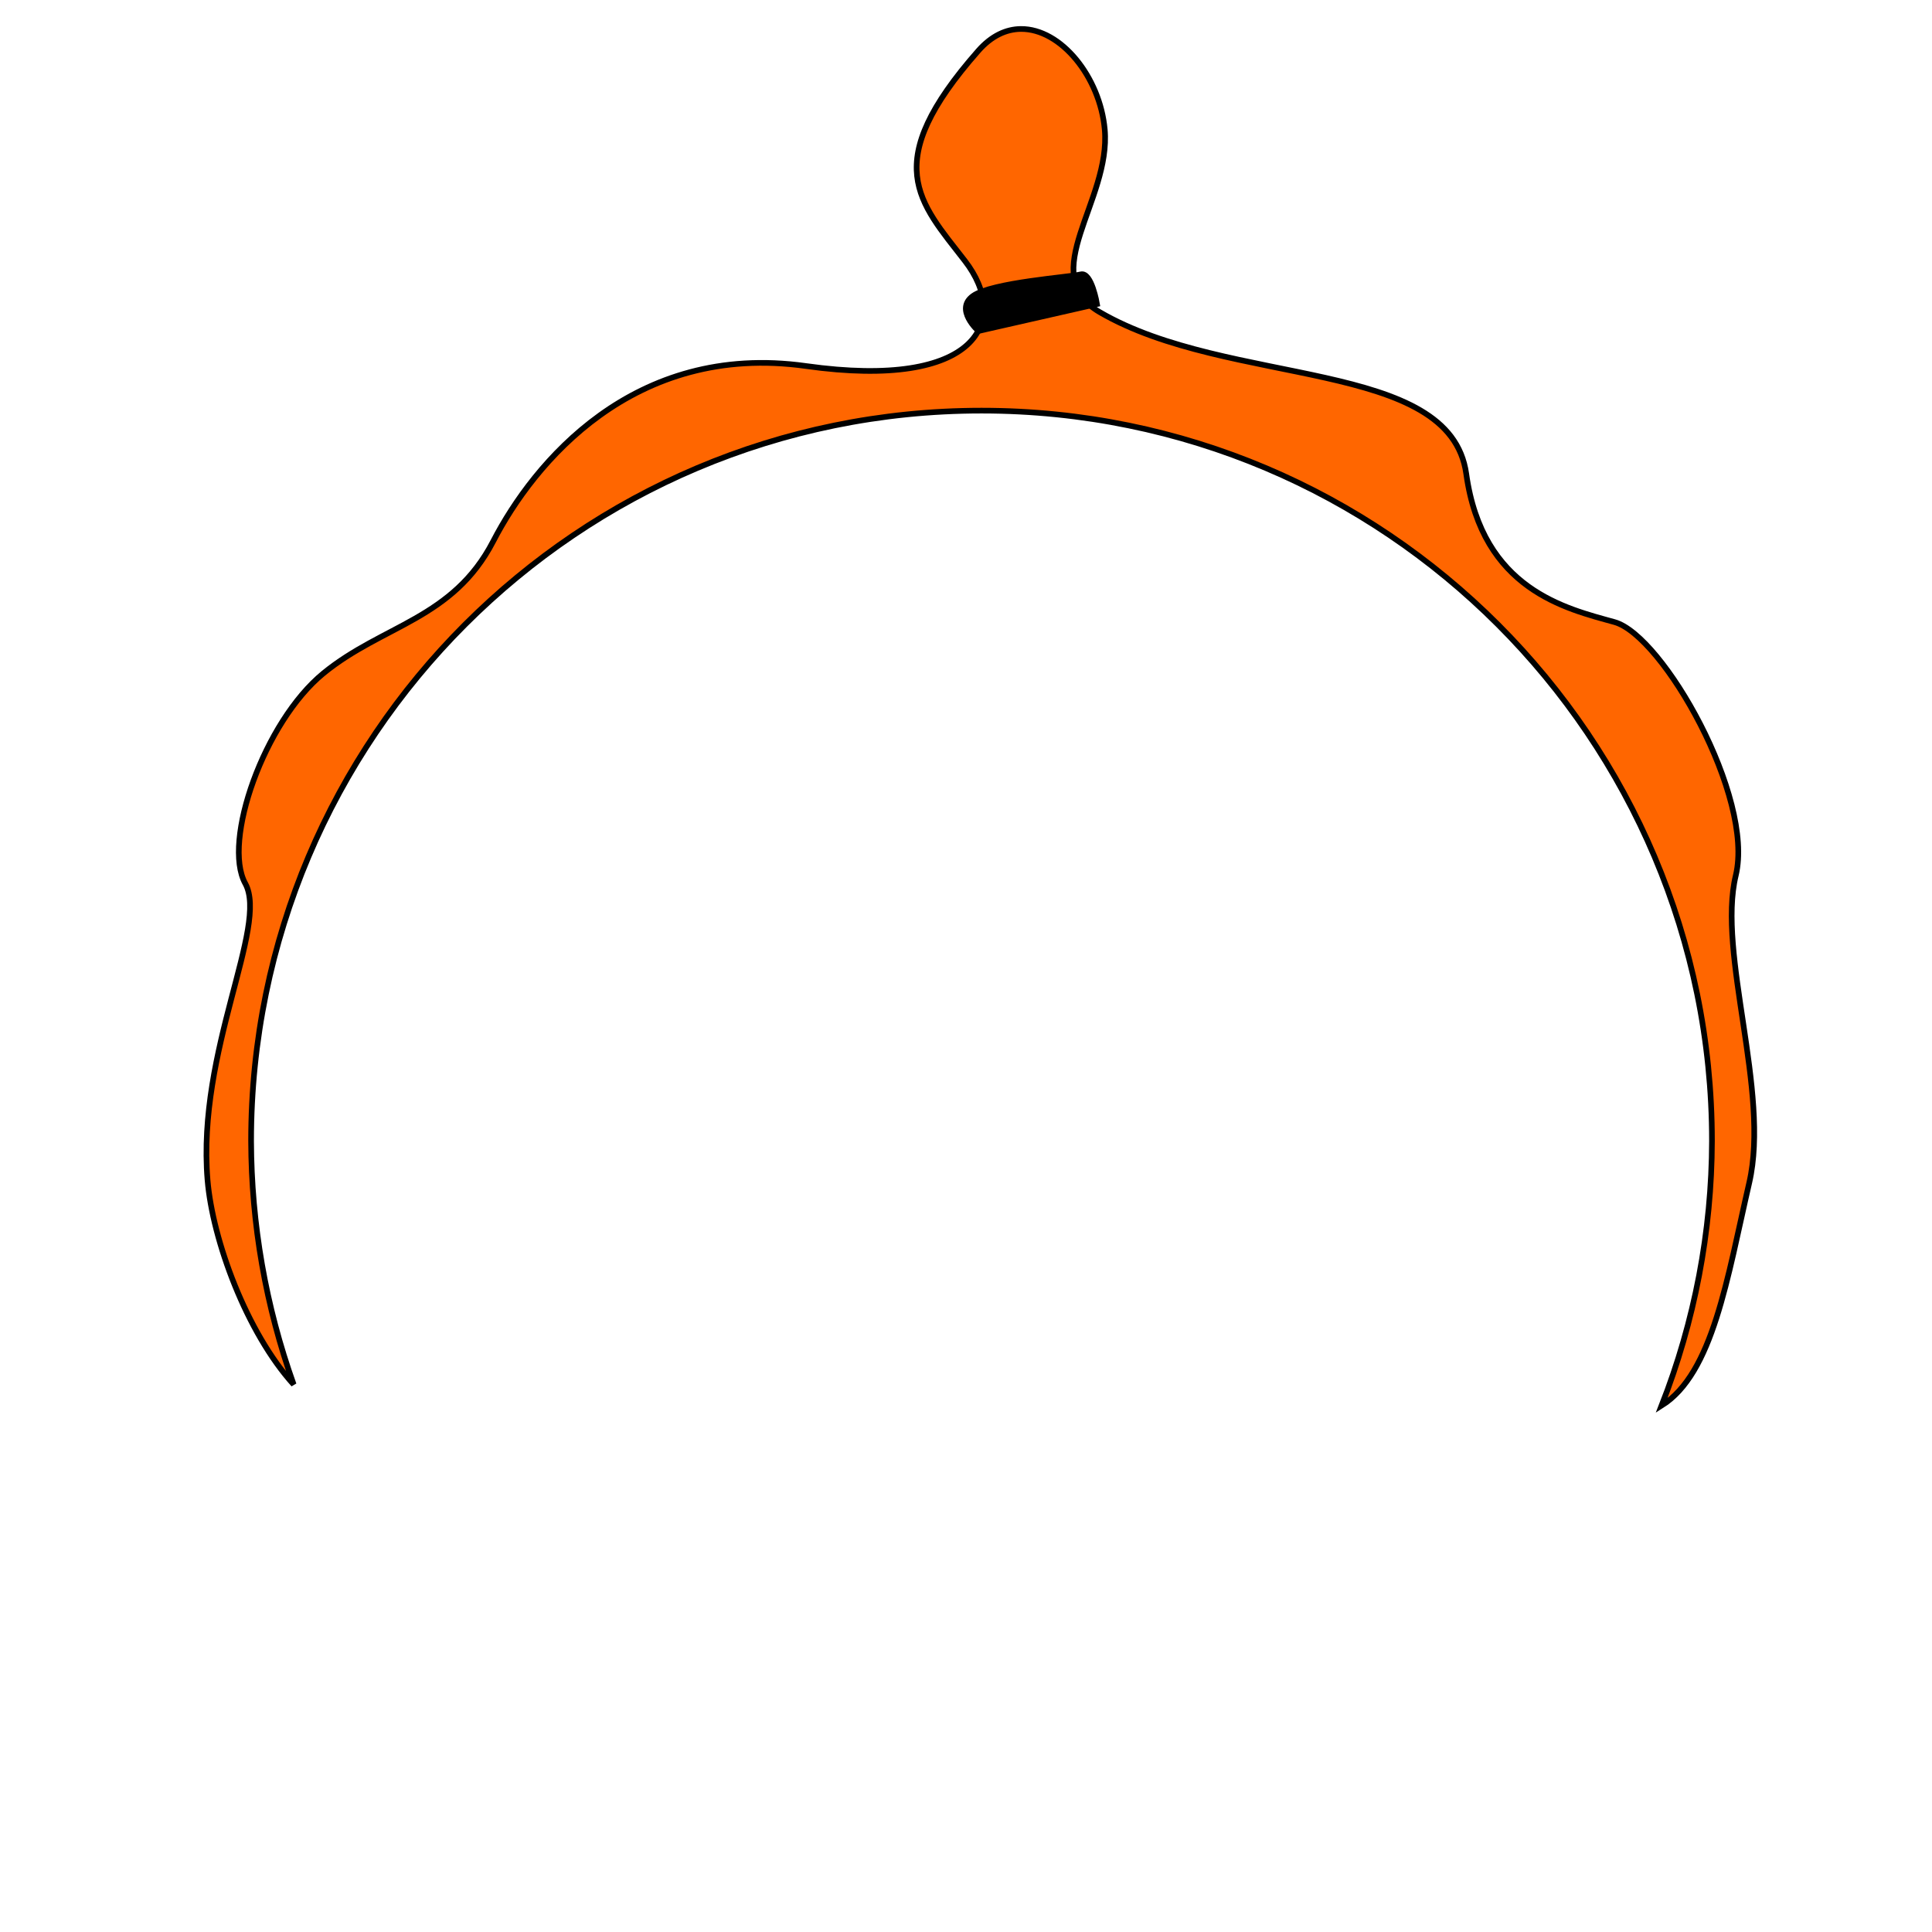
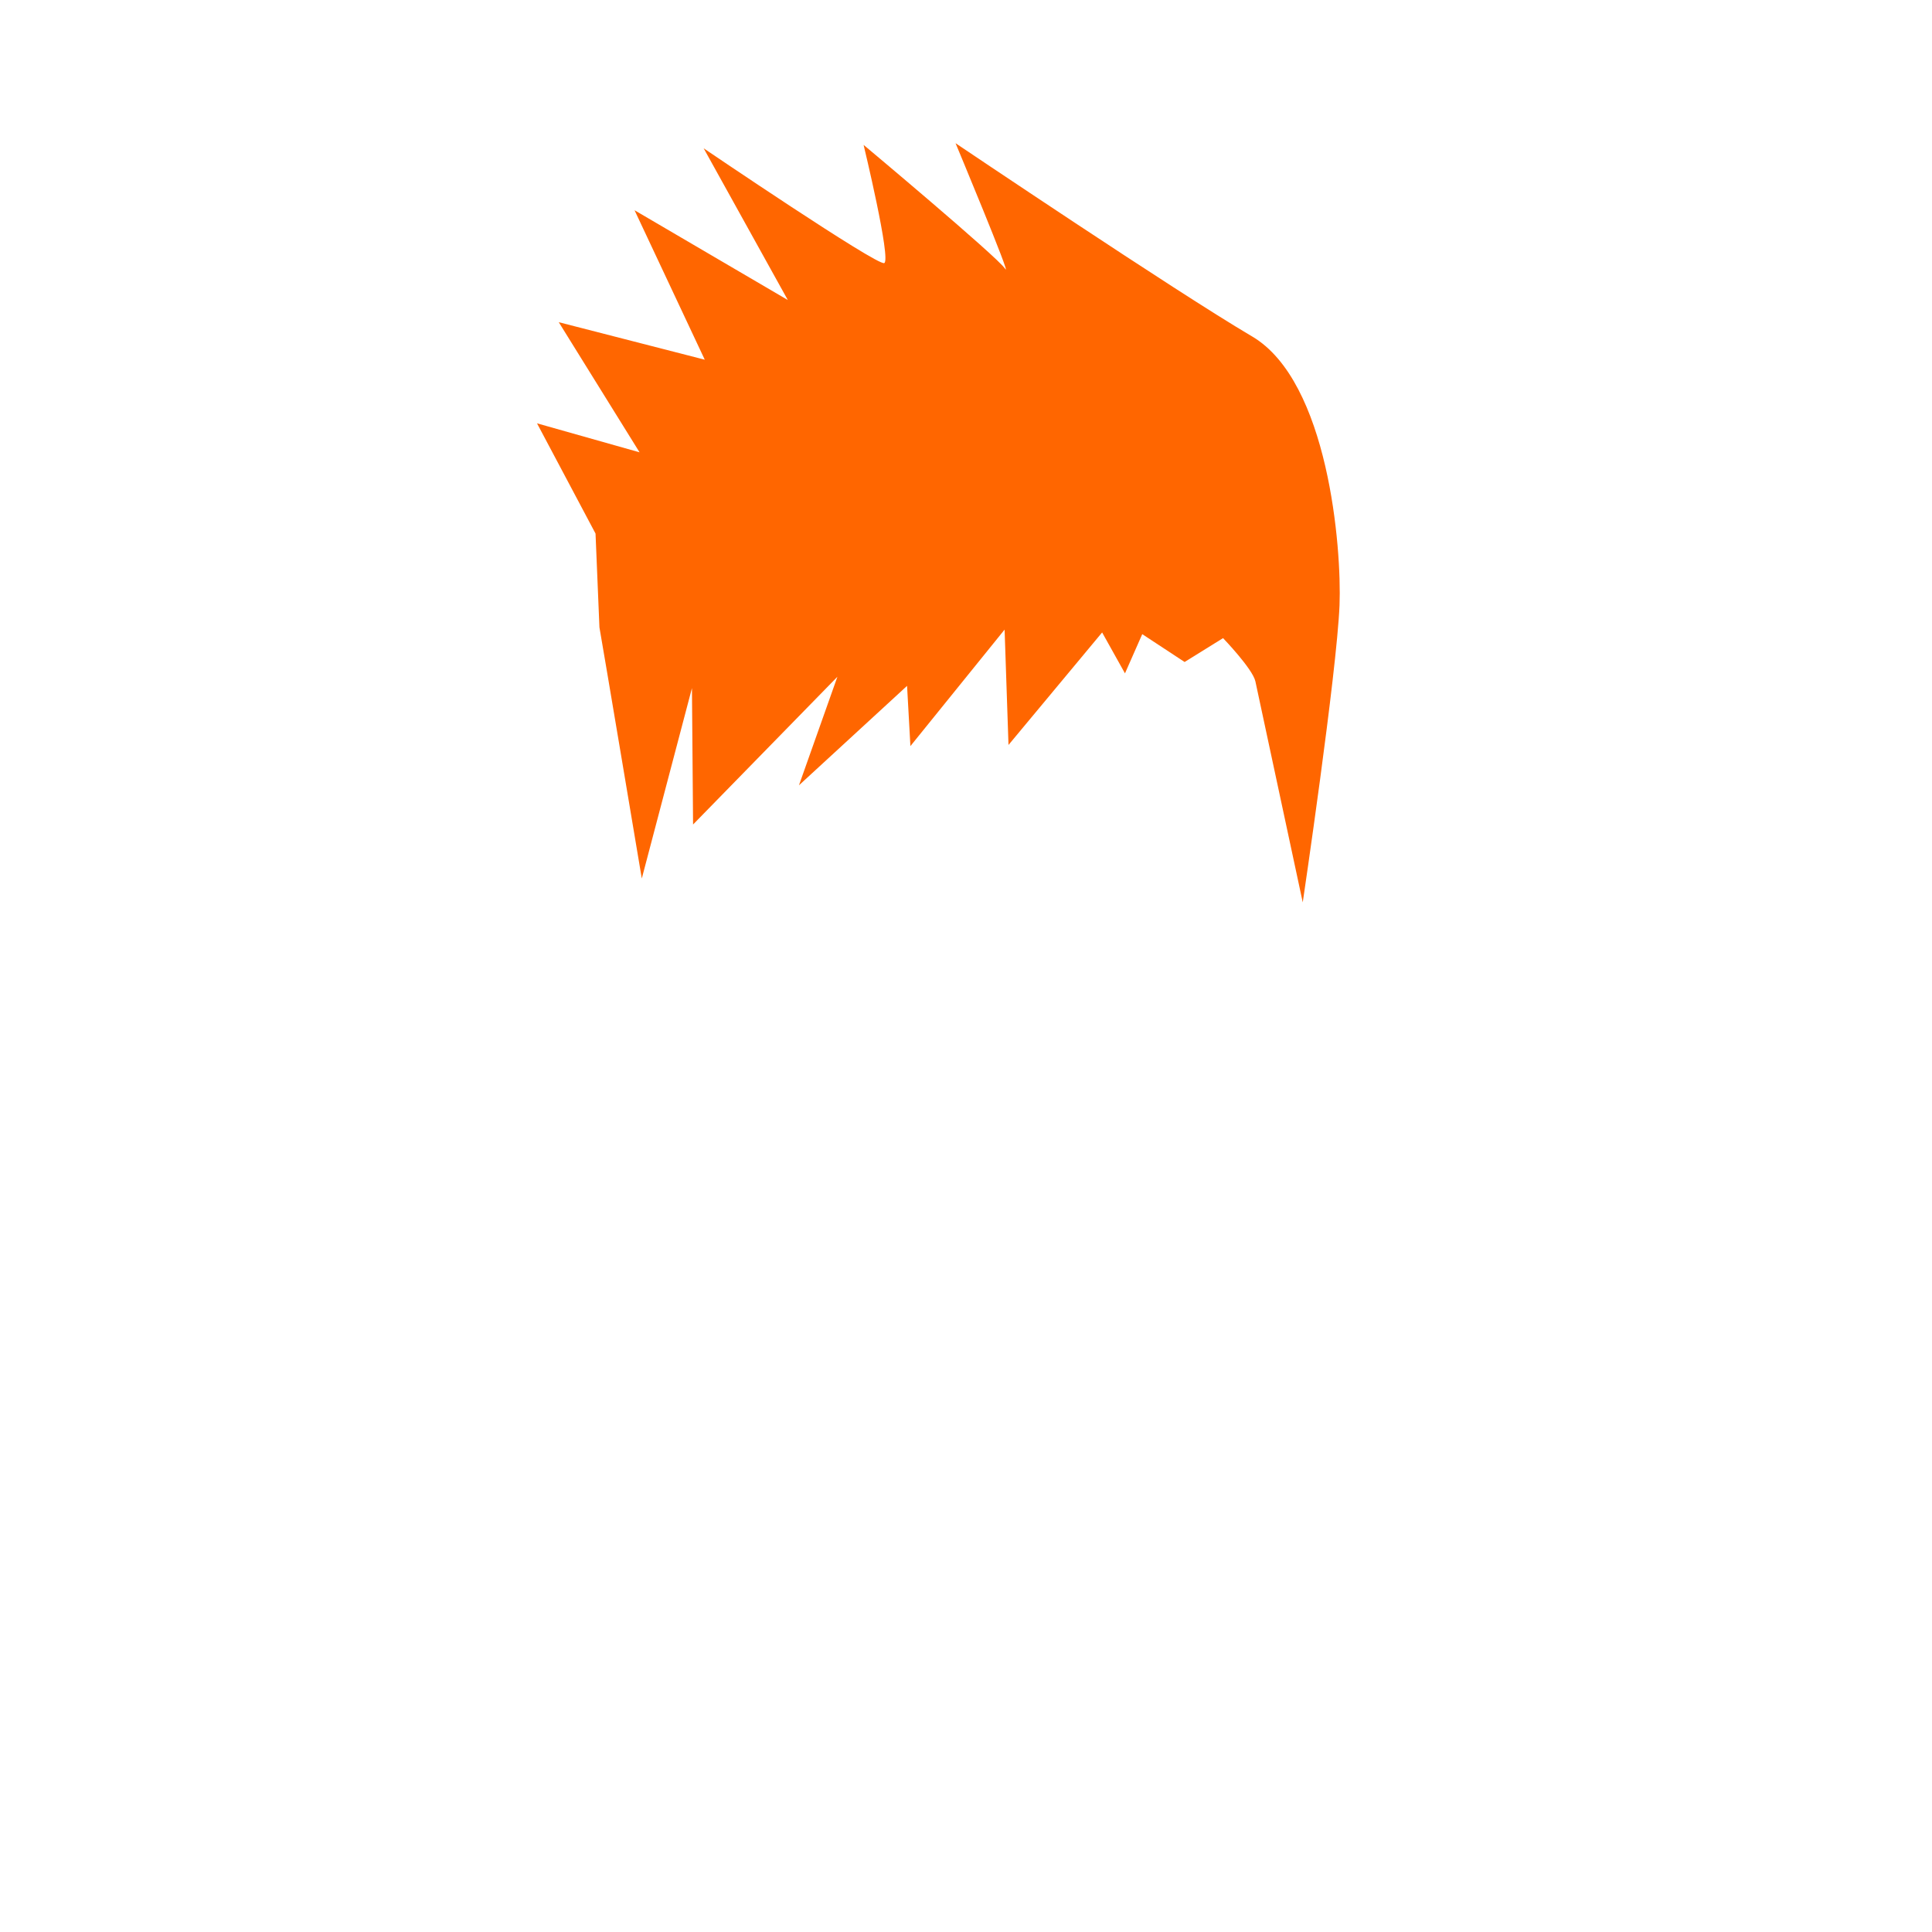
- <svg xmlns="http://www.w3.org/2000/svg" width="1024" height="1024" viewBox="0 0 270.933 270.933" version="1.1" id="svg8">
-   <defs id="defs2" />
-   <g id="layer1" transform="translate(0,-26.06665)">
-     <path style="fill:#ff6600;stroke:#000000;stroke-width:3;stroke-linecap:butt;stroke-linejoin:miter;stroke-miterlimit:4;stroke-dasharray:none;stroke-opacity:1" d="M 541.066 15.357 C 533.368 15.429 525.592 18.889 518.572 26.857 C 465.715 86.857 487.142 106.857 511.428 138.285 C 535.713 169.714 518.571 206.857 427.143 194 C 335.714 181.143 282.856 245.429 261.428 286.857 C 239.999 328.286 202.856 331.143 171.428 356.857 C 139.999 382.572 117.713 446.015 130 468.285 C 142.498 490.939 104.286 556.856 110 625.428 C 112.658 657.319 130.708 706.309 155.648 733.795 A 387.144 387.144 0 0 1 133.084 604.787 A 387.144 387.144 0 0 1 520.229 217.643 A 387.144 387.144 0 0 1 907.373 604.787 A 387.144 387.144 0 0 1 880.656 745.018 C 907.947 727.909 915.465 677.504 927.143 626.857 C 938.296 578.485 910 505.429 920 464 C 930 422.571 881.429 336.858 855.715 329.715 C 830.001 322.572 785.714 312.571 777.143 251.143 C 768.571 189.714 651.429 205.428 582.857 165.428 C 548.572 145.428 588.928 106.5 585.535 68.643 C 583.044 40.841 562.351 15.158 541.066 15.357 z " transform="matrix(0.2645833,0,0,0.2645833,0,26.06665)" id="path1203" />
-     <path style="fill:#000000;stroke:#000000;stroke-width:0.794;stroke-linecap:butt;stroke-linejoin:miter;stroke-opacity:1;stroke-miterlimit:4;stroke-dasharray:none" d="m 137.205,72.482 16.631,-3.78 c 0,0 -0.756,-4.536 -2.268,-4.158 -1.512,0.378 -12.473,1.134 -15.119,3.024 -2.646,1.89 0.756,4.914 0.756,4.914 z" id="path1205" />
-   </g>
+ <svg xmlns="http://www.w3.org/2000/svg" version="1.1" id="Layer_1" x="0px" y="0px" viewBox="0 0 340 340" style="enable-background:new 0 0 340 340;" xml:space="preserve">
+   <defs id="defs968">
+     <linearGradient id="SVGID_1_-0" gradientUnits="userSpaceOnUse" x1="170" y1="335.72" x2="170" y2="130.003">
+       <stop offset="0" style="stop-color:#D8AE5D" id="stop1034" />
+       <stop offset="1" style="stop-color:#7C5059" id="stop1036" />
+     </linearGradient>
+     <linearGradient id="SVGID_1_-5" gradientUnits="userSpaceOnUse" x1="178.8" y1="35.633" x2="178.8" y2="210.799" gradientTransform="matrix(1,0,0,-1,0,340)">
+       <stop offset="0" style="stop-color:#98BBBC" id="stop5980" />
+       <stop offset="1" style="stop-color:#544C7B" id="stop5982" />
+     </linearGradient>
+     <linearGradient id="SVGID_1_-1" gradientUnits="userSpaceOnUse" x1="175.8" y1="338.992" x2="175.8" y2="128.205">
+       <stop offset="0" style="stop-color:#8ABC87" id="stop6642" />
+       <stop offset="1" style="stop-color:#235C7B" id="stop6644" />
+     </linearGradient>
+     <linearGradient id="SVGID_1_-6" gradientUnits="userSpaceOnUse" x1="178.8" y1="327.332" x2="178.8" y2="134.816">
+       <stop offset="0" style="stop-color:#EAD29D" id="stop7885" />
+       <stop offset="1" style="stop-color:#7A8469" id="stop7887" />
+     </linearGradient>
+     <linearGradient id="SVGID_1_-3" gradientUnits="userSpaceOnUse" x1="175.597" y1="319.482" x2="175.597" y2="127.516">
+       <stop offset="0" style="stop-color:#FFDCA3" id="stop8597" />
+       <stop offset="1" style="stop-color:#B0815C" id="stop8599" />
+     </linearGradient>
+   </defs>
+   <style type="text/css" id="style938">
+ 	.st0{fill:url(#SVGID_1_);}
+ 	.st1{fill:none;stroke:#221F1F;stroke-width:2.03;stroke-miterlimit:10;}
+ 	.st2{fill:#F4D4B8;}
+ 	.st3{fill:#E5AB86;}
+ 	.st4{fill:none;stroke:#221F1F;stroke-width:1.7;stroke-miterlimit:10;}
+ </style>
+   <linearGradient id="SVGID_1_" gradientUnits="userSpaceOnUse" x1="175.45" y1="13.652" x2="175.45" y2="208.066" gradientTransform="matrix(1,0,0,-1,707.6142,664.2646)">
+     <stop offset="0" style="stop-color:#9C4A8C" id="stop940" />
+     <stop offset="1" style="stop-color:#78270E" id="stop942" />
+   </linearGradient>
+   <path class="st1" d="m 562.897,200.231 -63.8,-13.2 c -0.2,2.5 -0.3,4.9 -0.4,5.9 -1.2,17.9 -34.5,30.2 -34.5,30.2 0,0 -31.4,-16.7 -30.2,-34.5 0,-0.4 0.1,-0.9 0.1,-1.5 l -77.9,51 6.7,15.6 200.5,-43 z" id="path10602" style="fill:none;stroke:none;stroke-width:2.03;stroke-miterlimit:10" />
+   <path class="st2" d="m 105.491,110.4 c 0.49,2.7 7.454,44.2 7.454,44.2 l 8.827,-33.5 0.196,24 25.401,-26 -6.767,19.1 19.027,-17.5 0.588,10.6 16.575,-20.5 0.687,20.3 16.477,-19.8 4.021,7.2 3.04,-6.9 7.454,4.9 6.767,-4.2 c 0,0 5.198,5.4 5.688,7.6 0.49,2.3 8.336,38.9 8.336,38.9 0,0 5.983,-40.3 6.473,-52.3 0.392,-10.1 -1.962,-39.4 -15.398,-47.3 -13.436,-7.9 -52.176,-34 -52.176,-34 0,0 10.102,24.2 8.729,22.1 -1.373,-2.1 -24.911,-21.8 -24.911,-21.8 0,0 4.904,20.3 3.629,20.8 -1.275,0.5 -31.776,-20.2 -31.776,-20.2 l 14.809,26.7 -26.971,-15.8 12.357,26.3 -25.696,-6.6 14.221,22.9 -18.046,-5.1 L 104.804,93.9 Z" id="path13059" style="fill:#ff6600;stroke:none;stroke-width:0.99" />
</svg>
